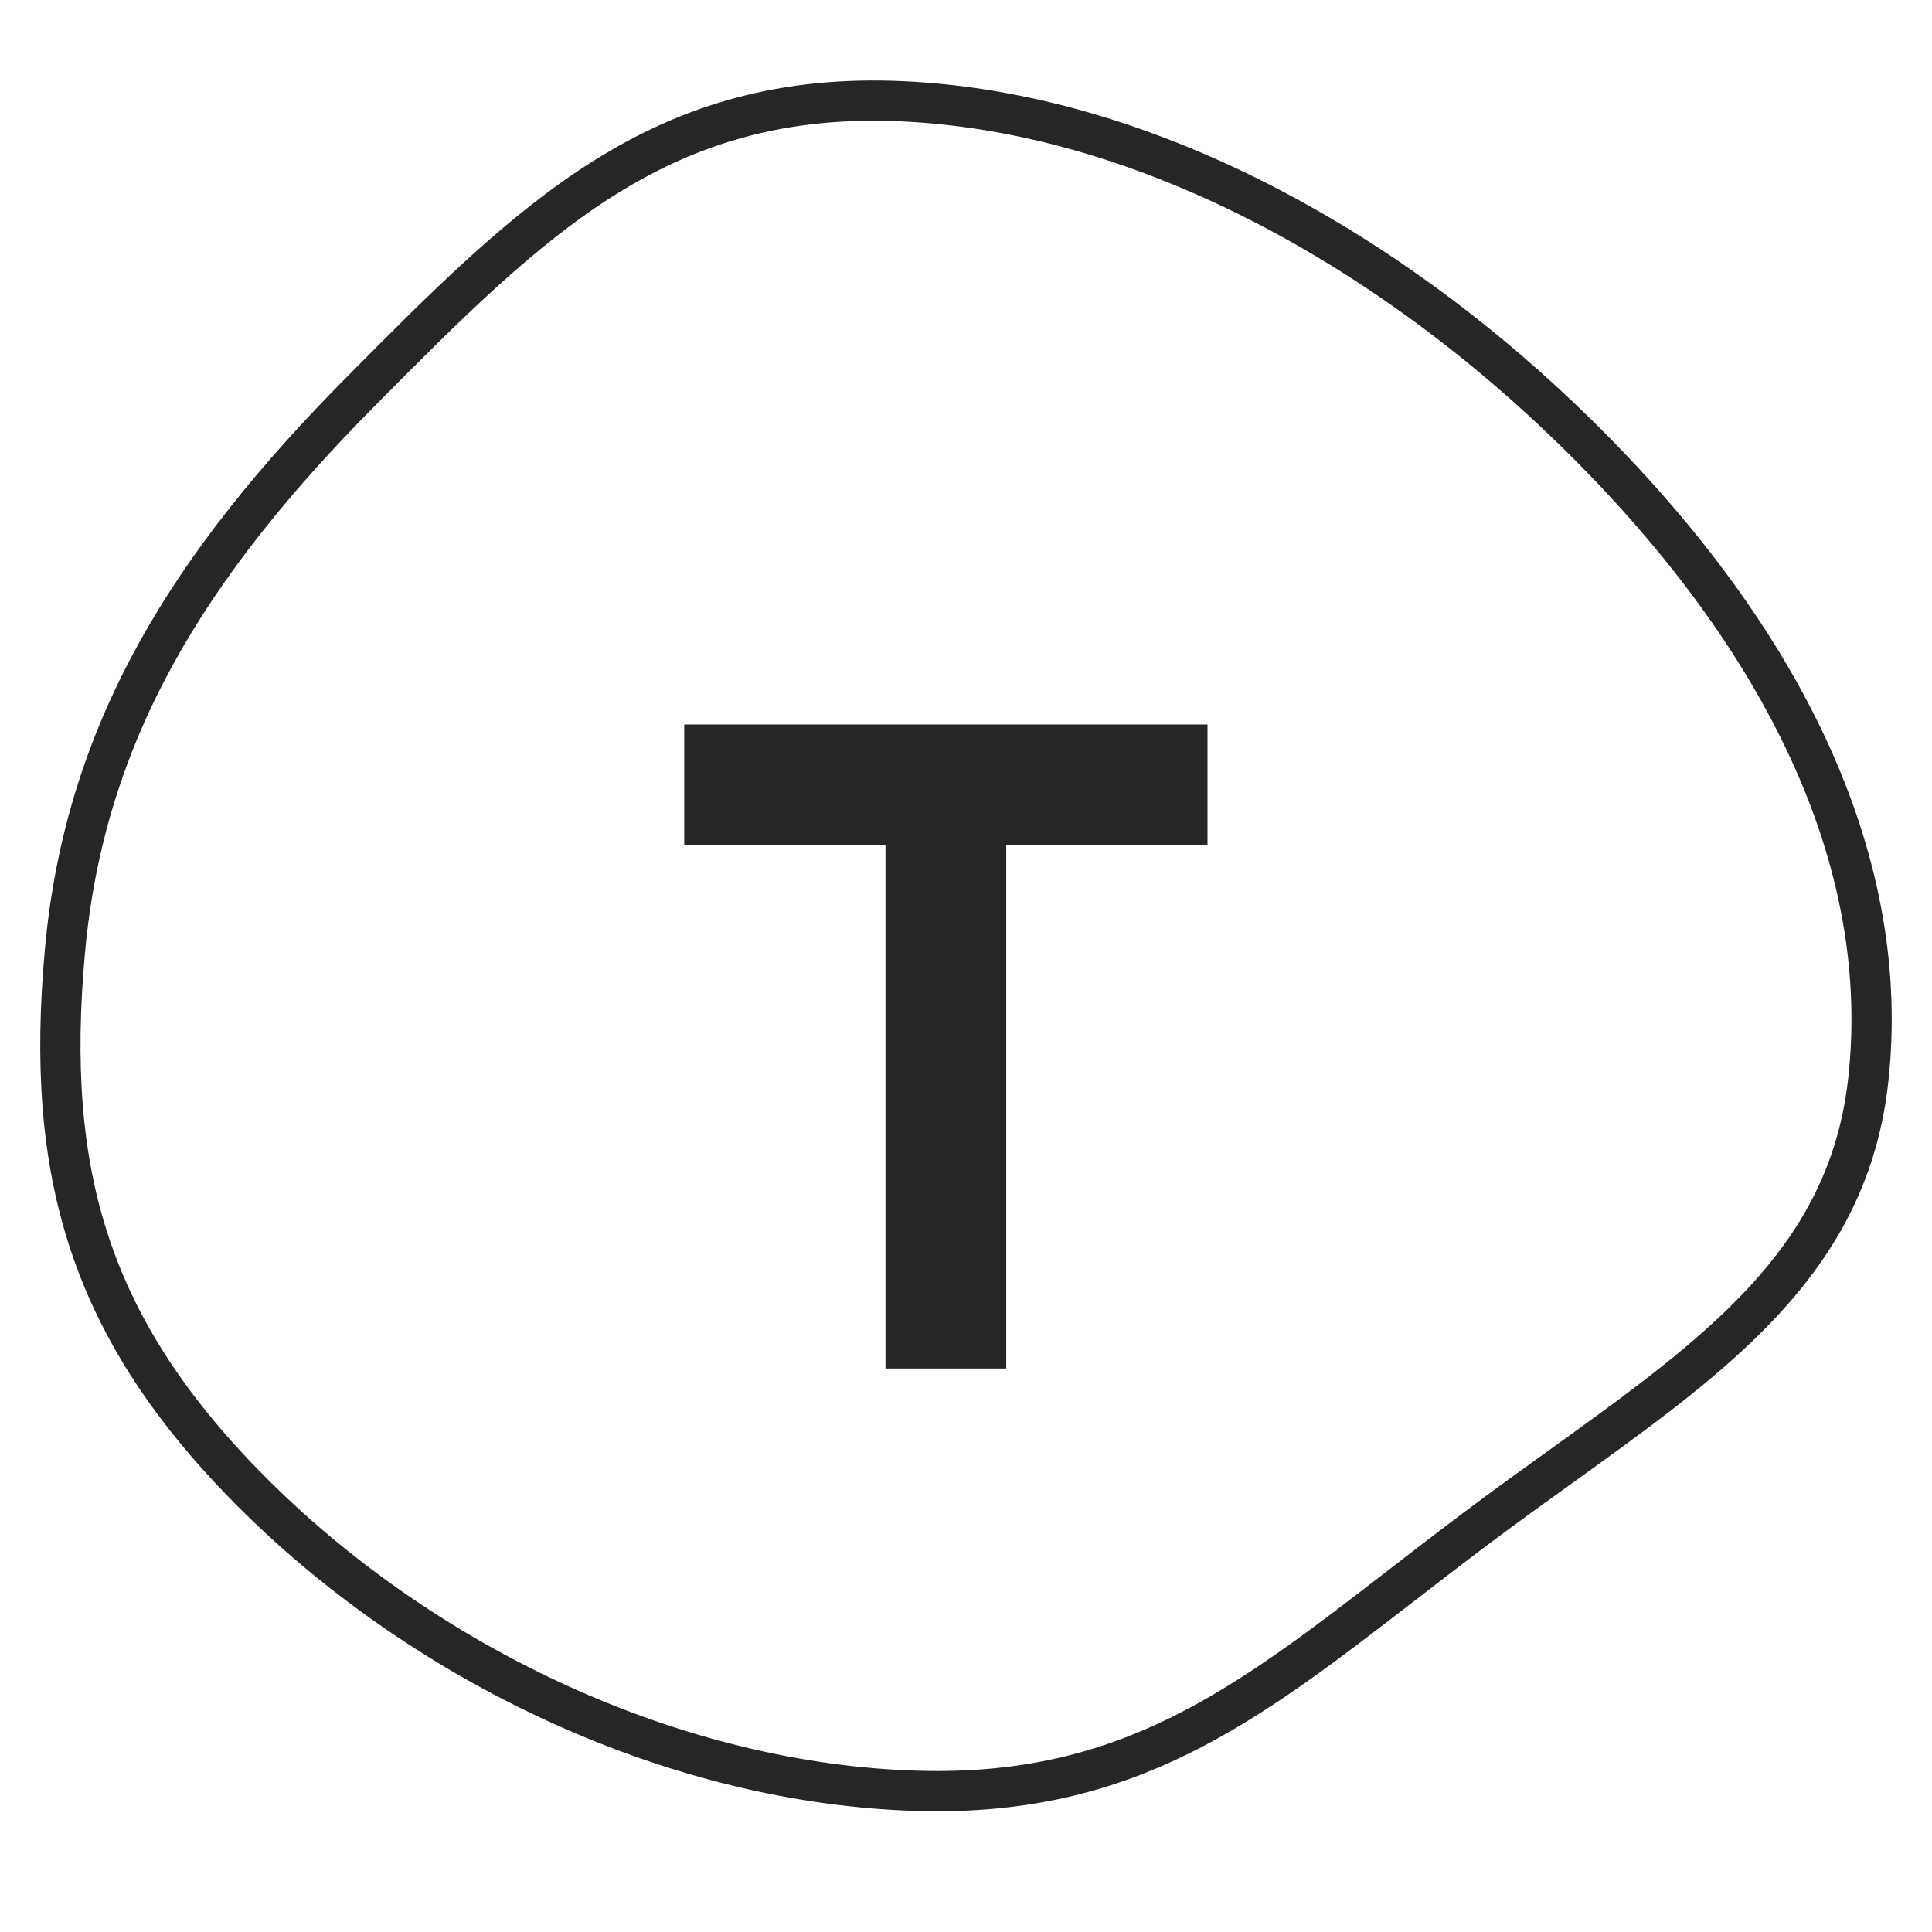
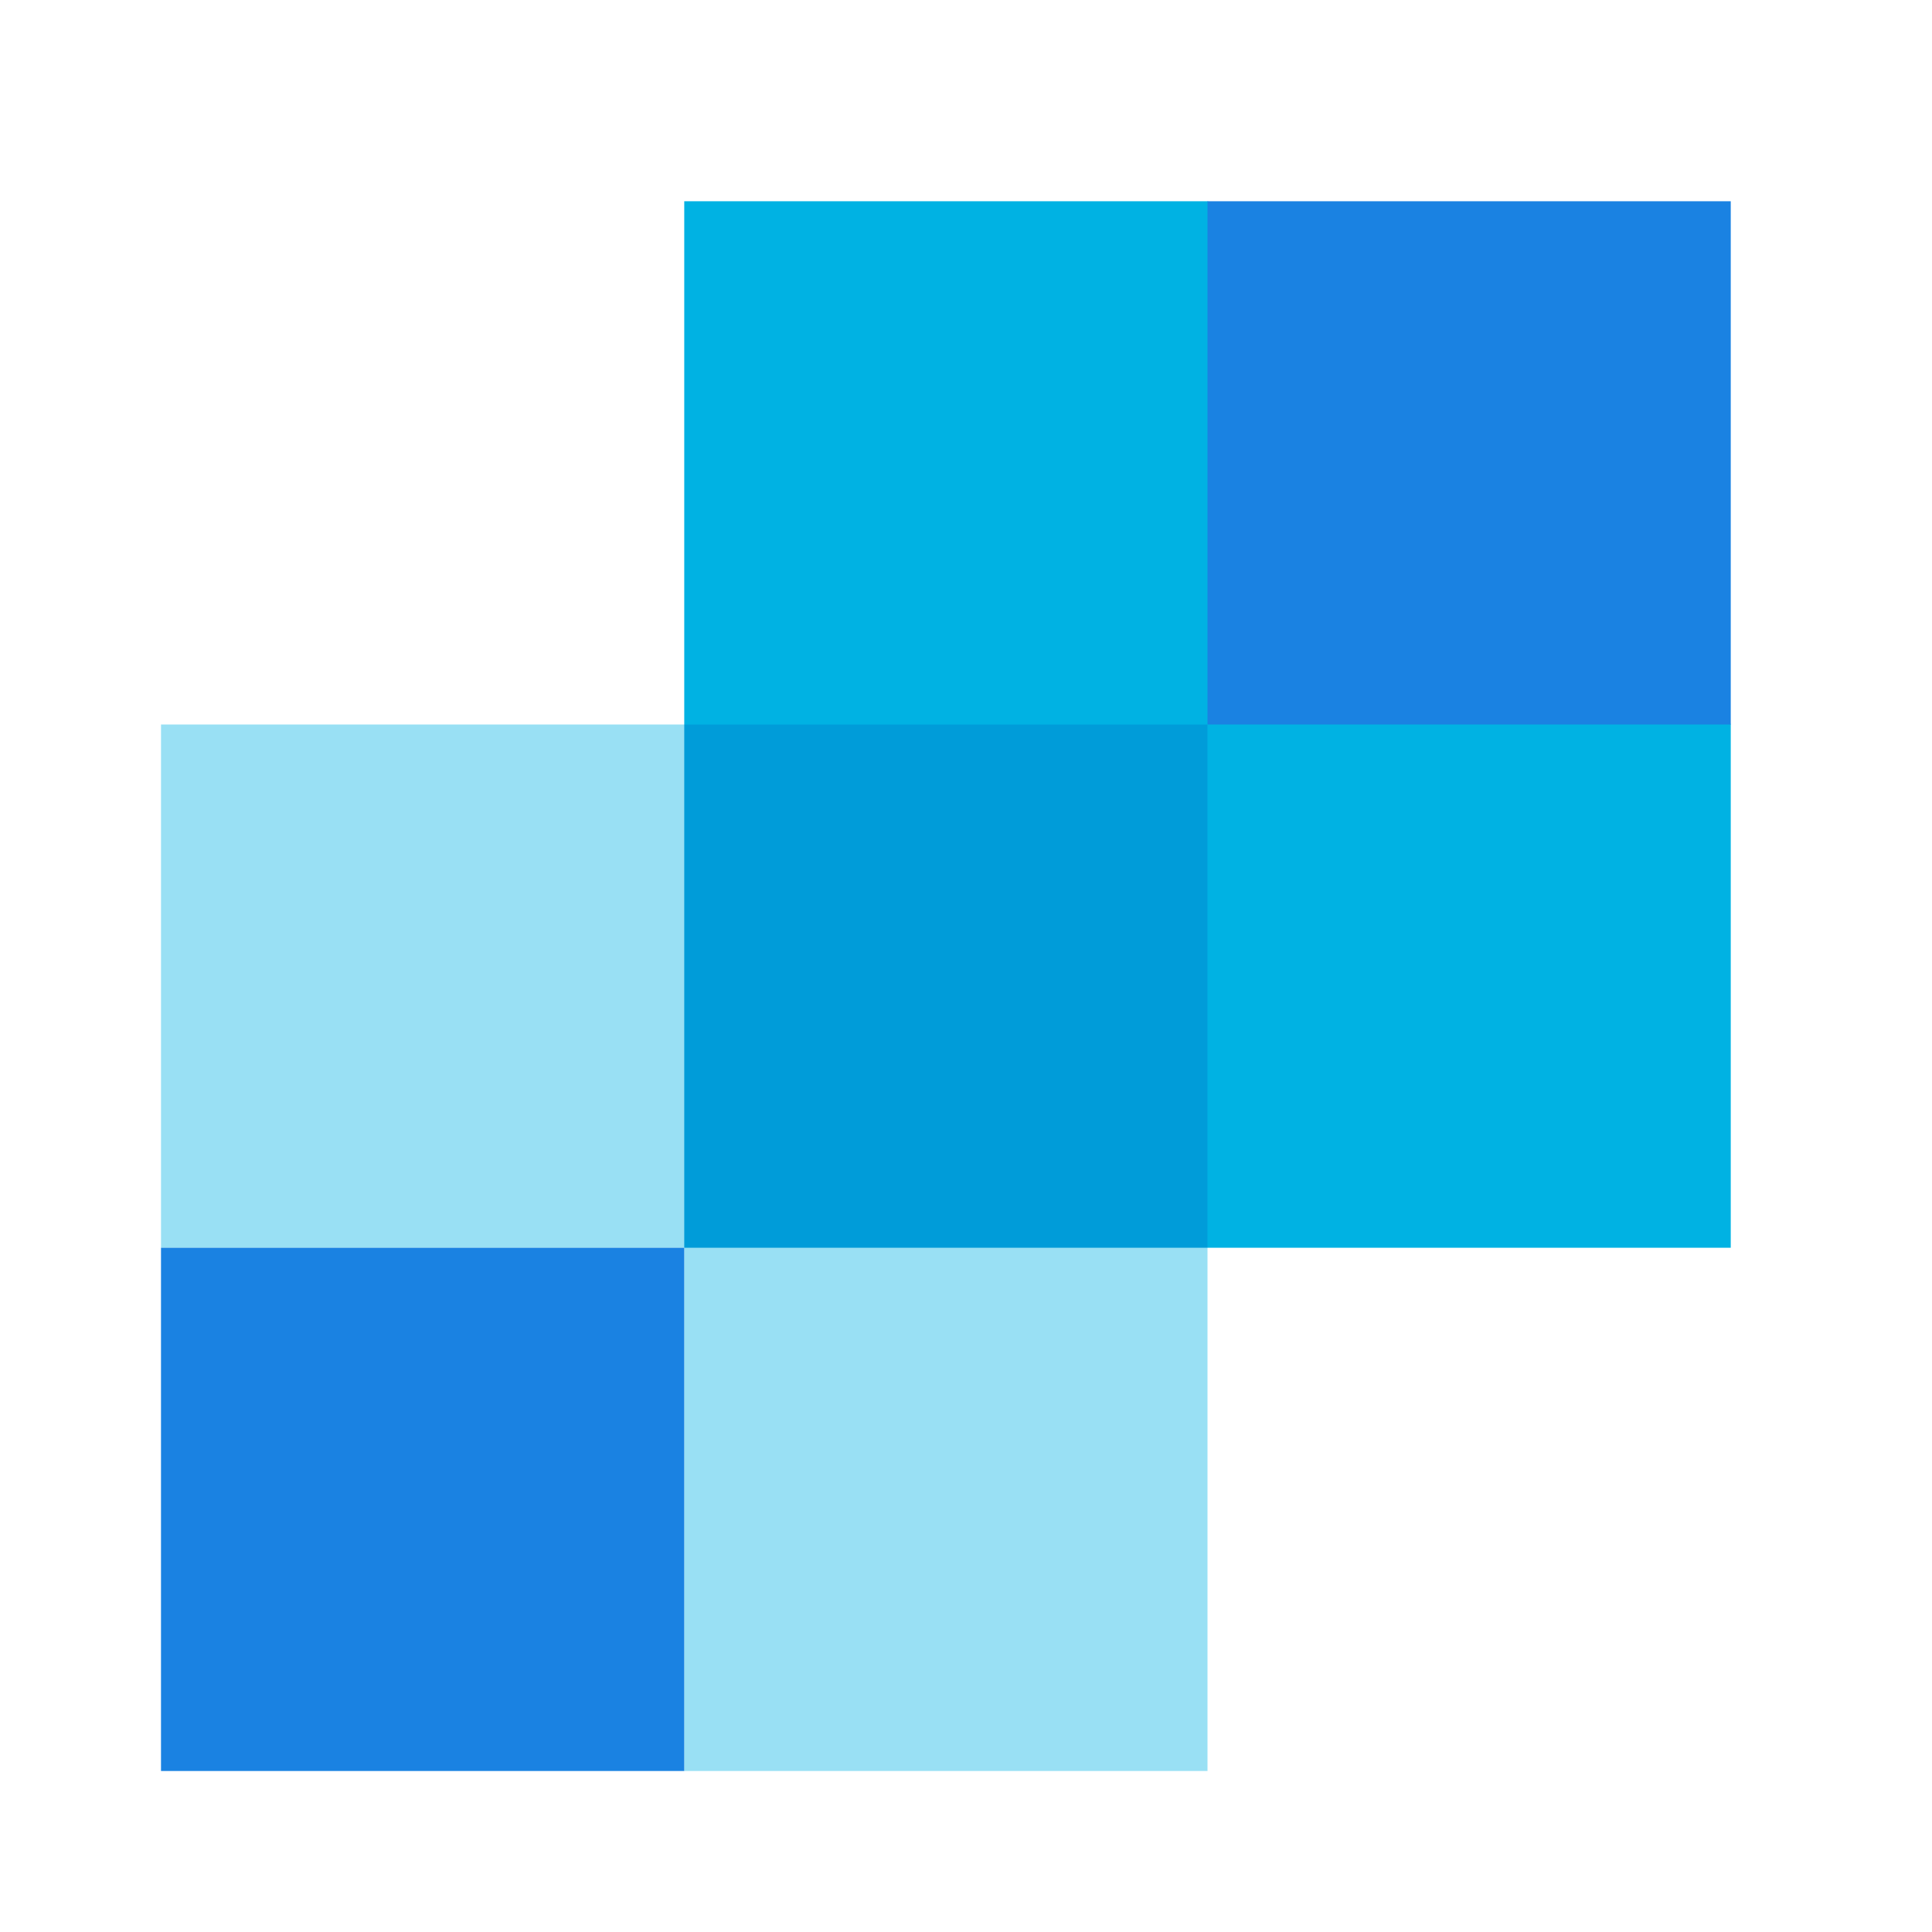
<svg xmlns="http://www.w3.org/2000/svg" width="48" height="48" viewBox="0 0 48 48" fill="none">
-   <path d="M36.65 37.989C36.022 38.461 35.426 38.921 34.851 39.365C30.957 42.373 28.03 44.634 22.831 44.494C16.792 44.331 10.652 41.405 6.391 37.2C4.265 35.102 2.956 33.08 2.234 30.914C1.51 28.745 1.362 26.395 1.614 23.621C2.111 18.146 4.727 14.001 8.954 9.736C13.24 5.411 16.422 2.229 22.454 2.518C28.568 2.811 34.813 6.321 39.642 11.238C44.47 16.152 47.003 21.545 46.416 26.839C46.128 29.44 44.918 31.307 43.164 32.986C41.917 34.178 40.429 35.248 38.809 36.413C38.111 36.915 37.388 37.434 36.65 37.989Z" stroke="#262627" />
-   <path d="M17 21V18H30V21H25V34H22V21H17Z" fill="#262627" />
+   <path opacity="0.4" d="M4 18V31H17V44H30V18H4Z" fill="#00B2E3" />
+   <path d="M30.015 17.985V5H17V17.985V31H30.015H43V17.985H30.015Z" fill="#00B2E3" style="mix-blend-mode:multiply" />
+   <path d="M17 31H4V44H17V31Z" fill="#1A82E2" />
+   <path d="M43 5H30V18H43V5Z" fill="#1A82E2" />
</svg>
